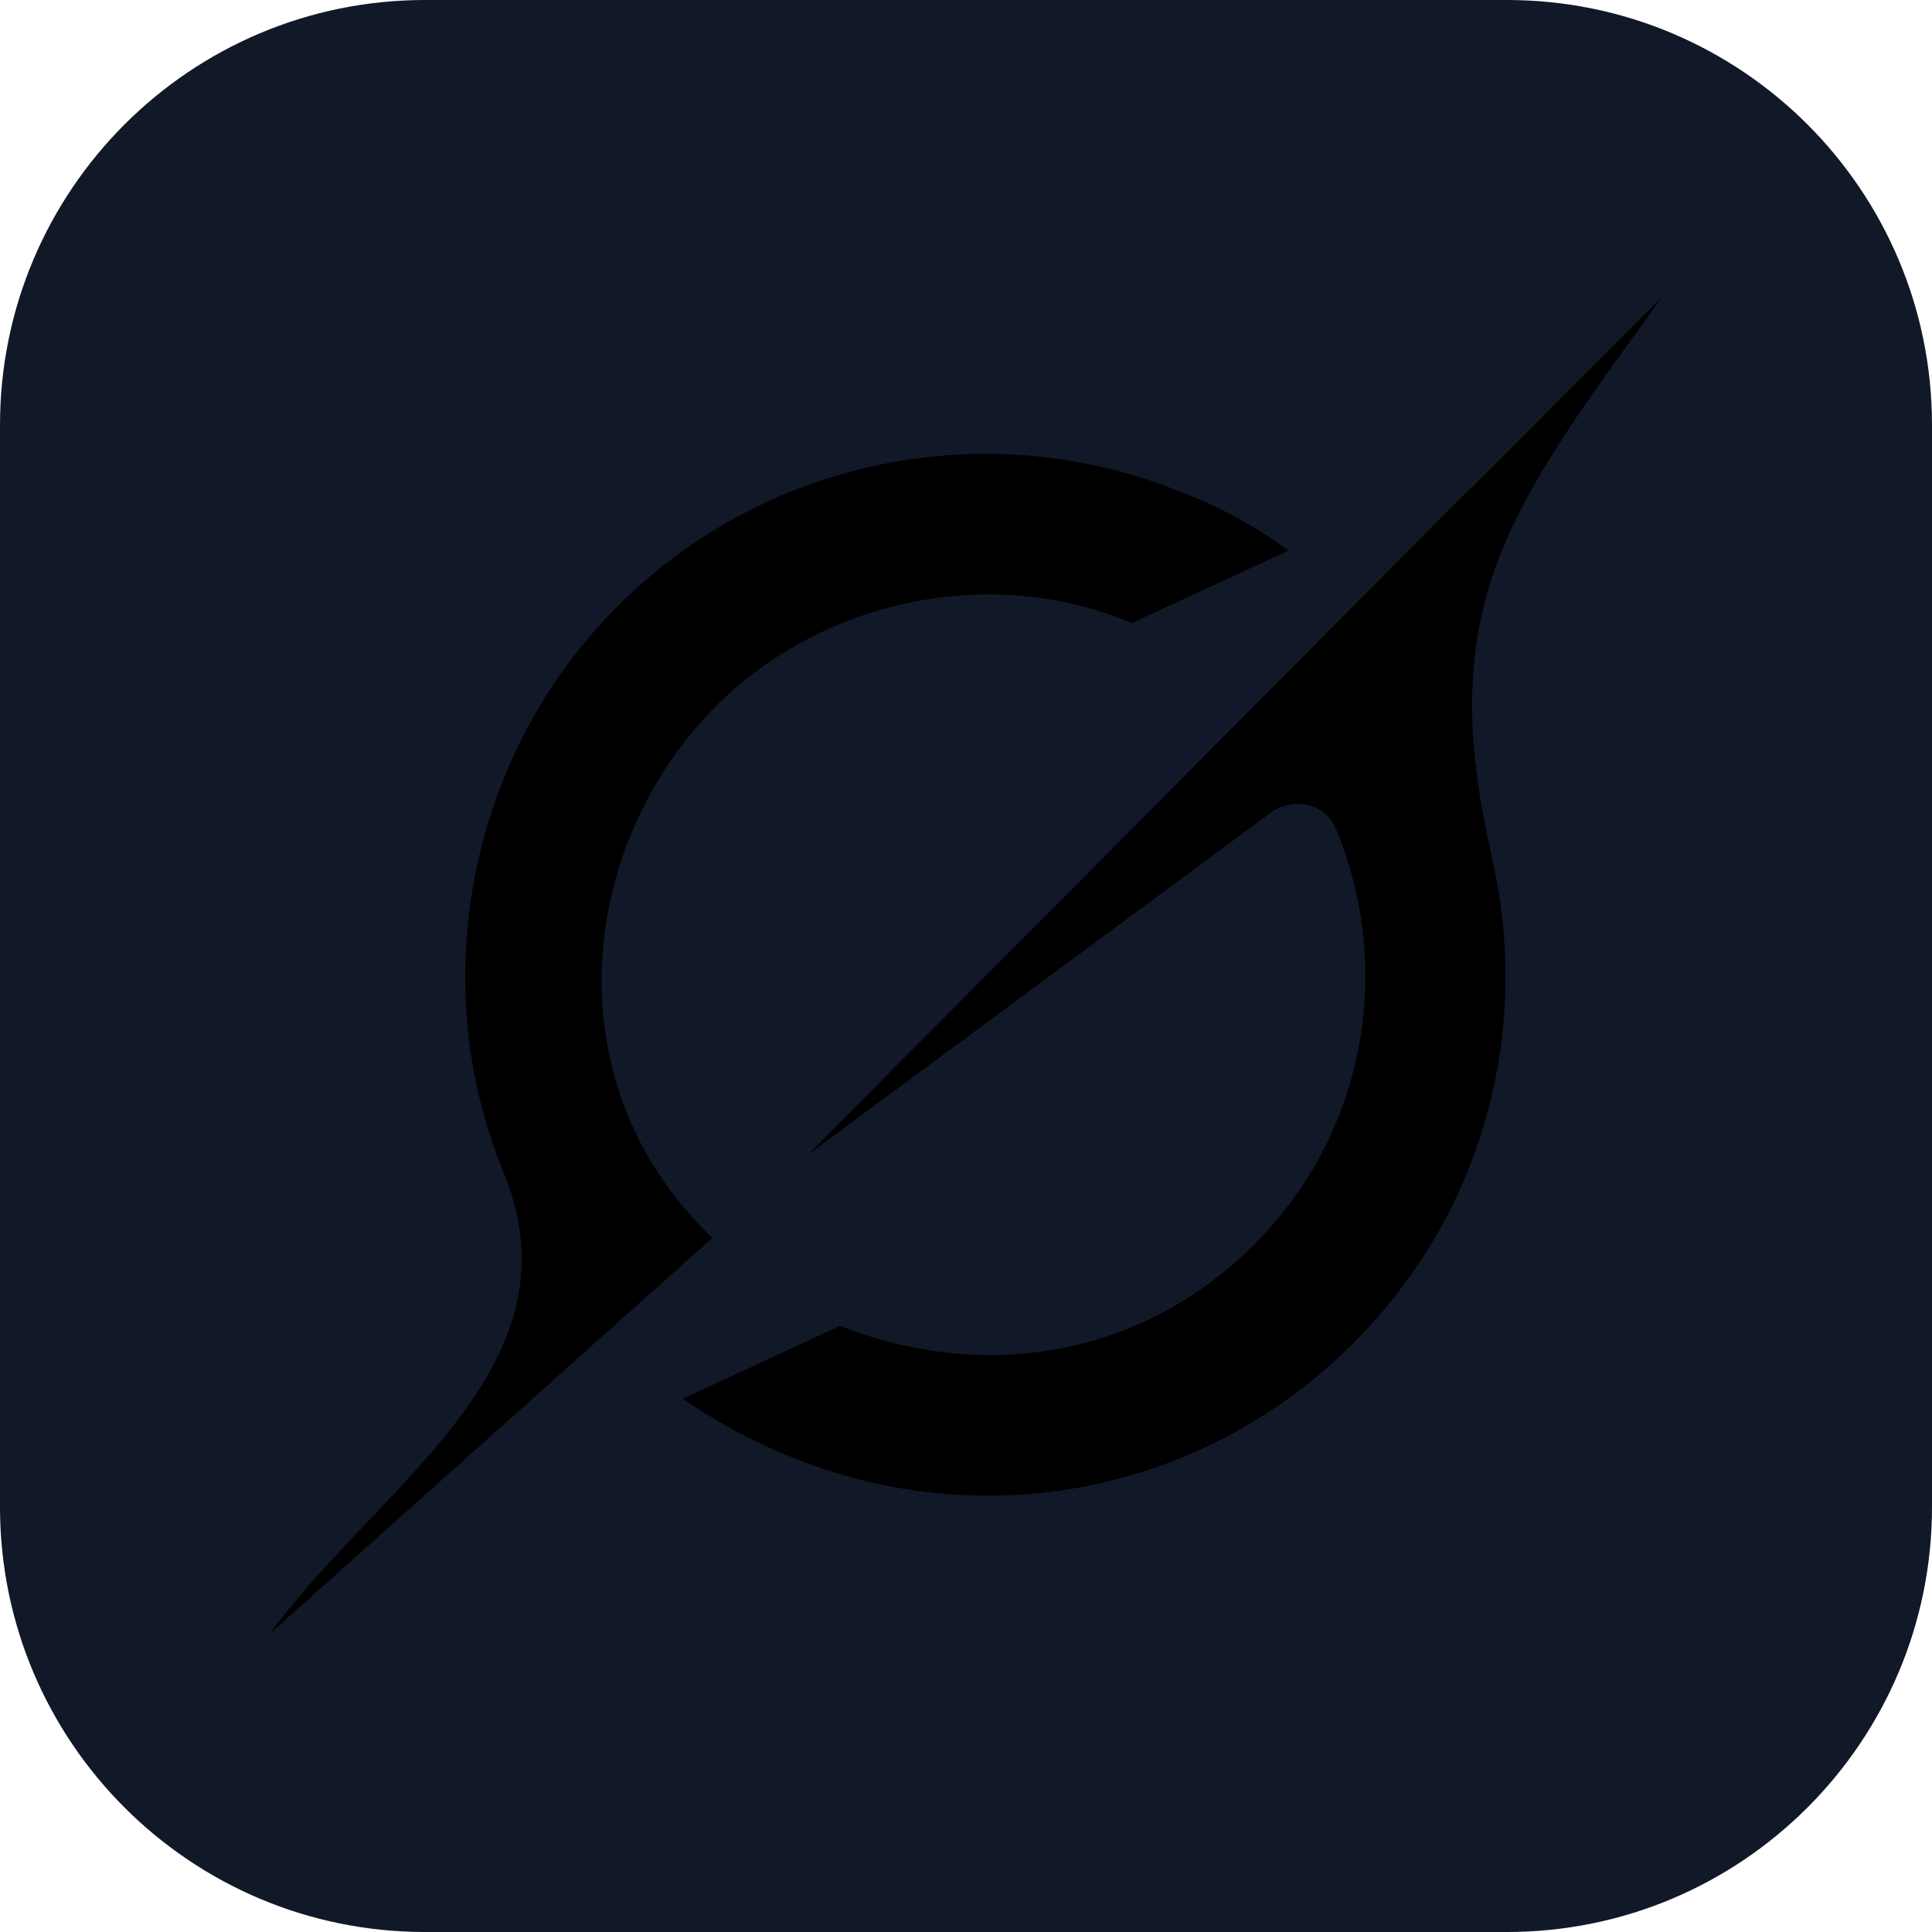
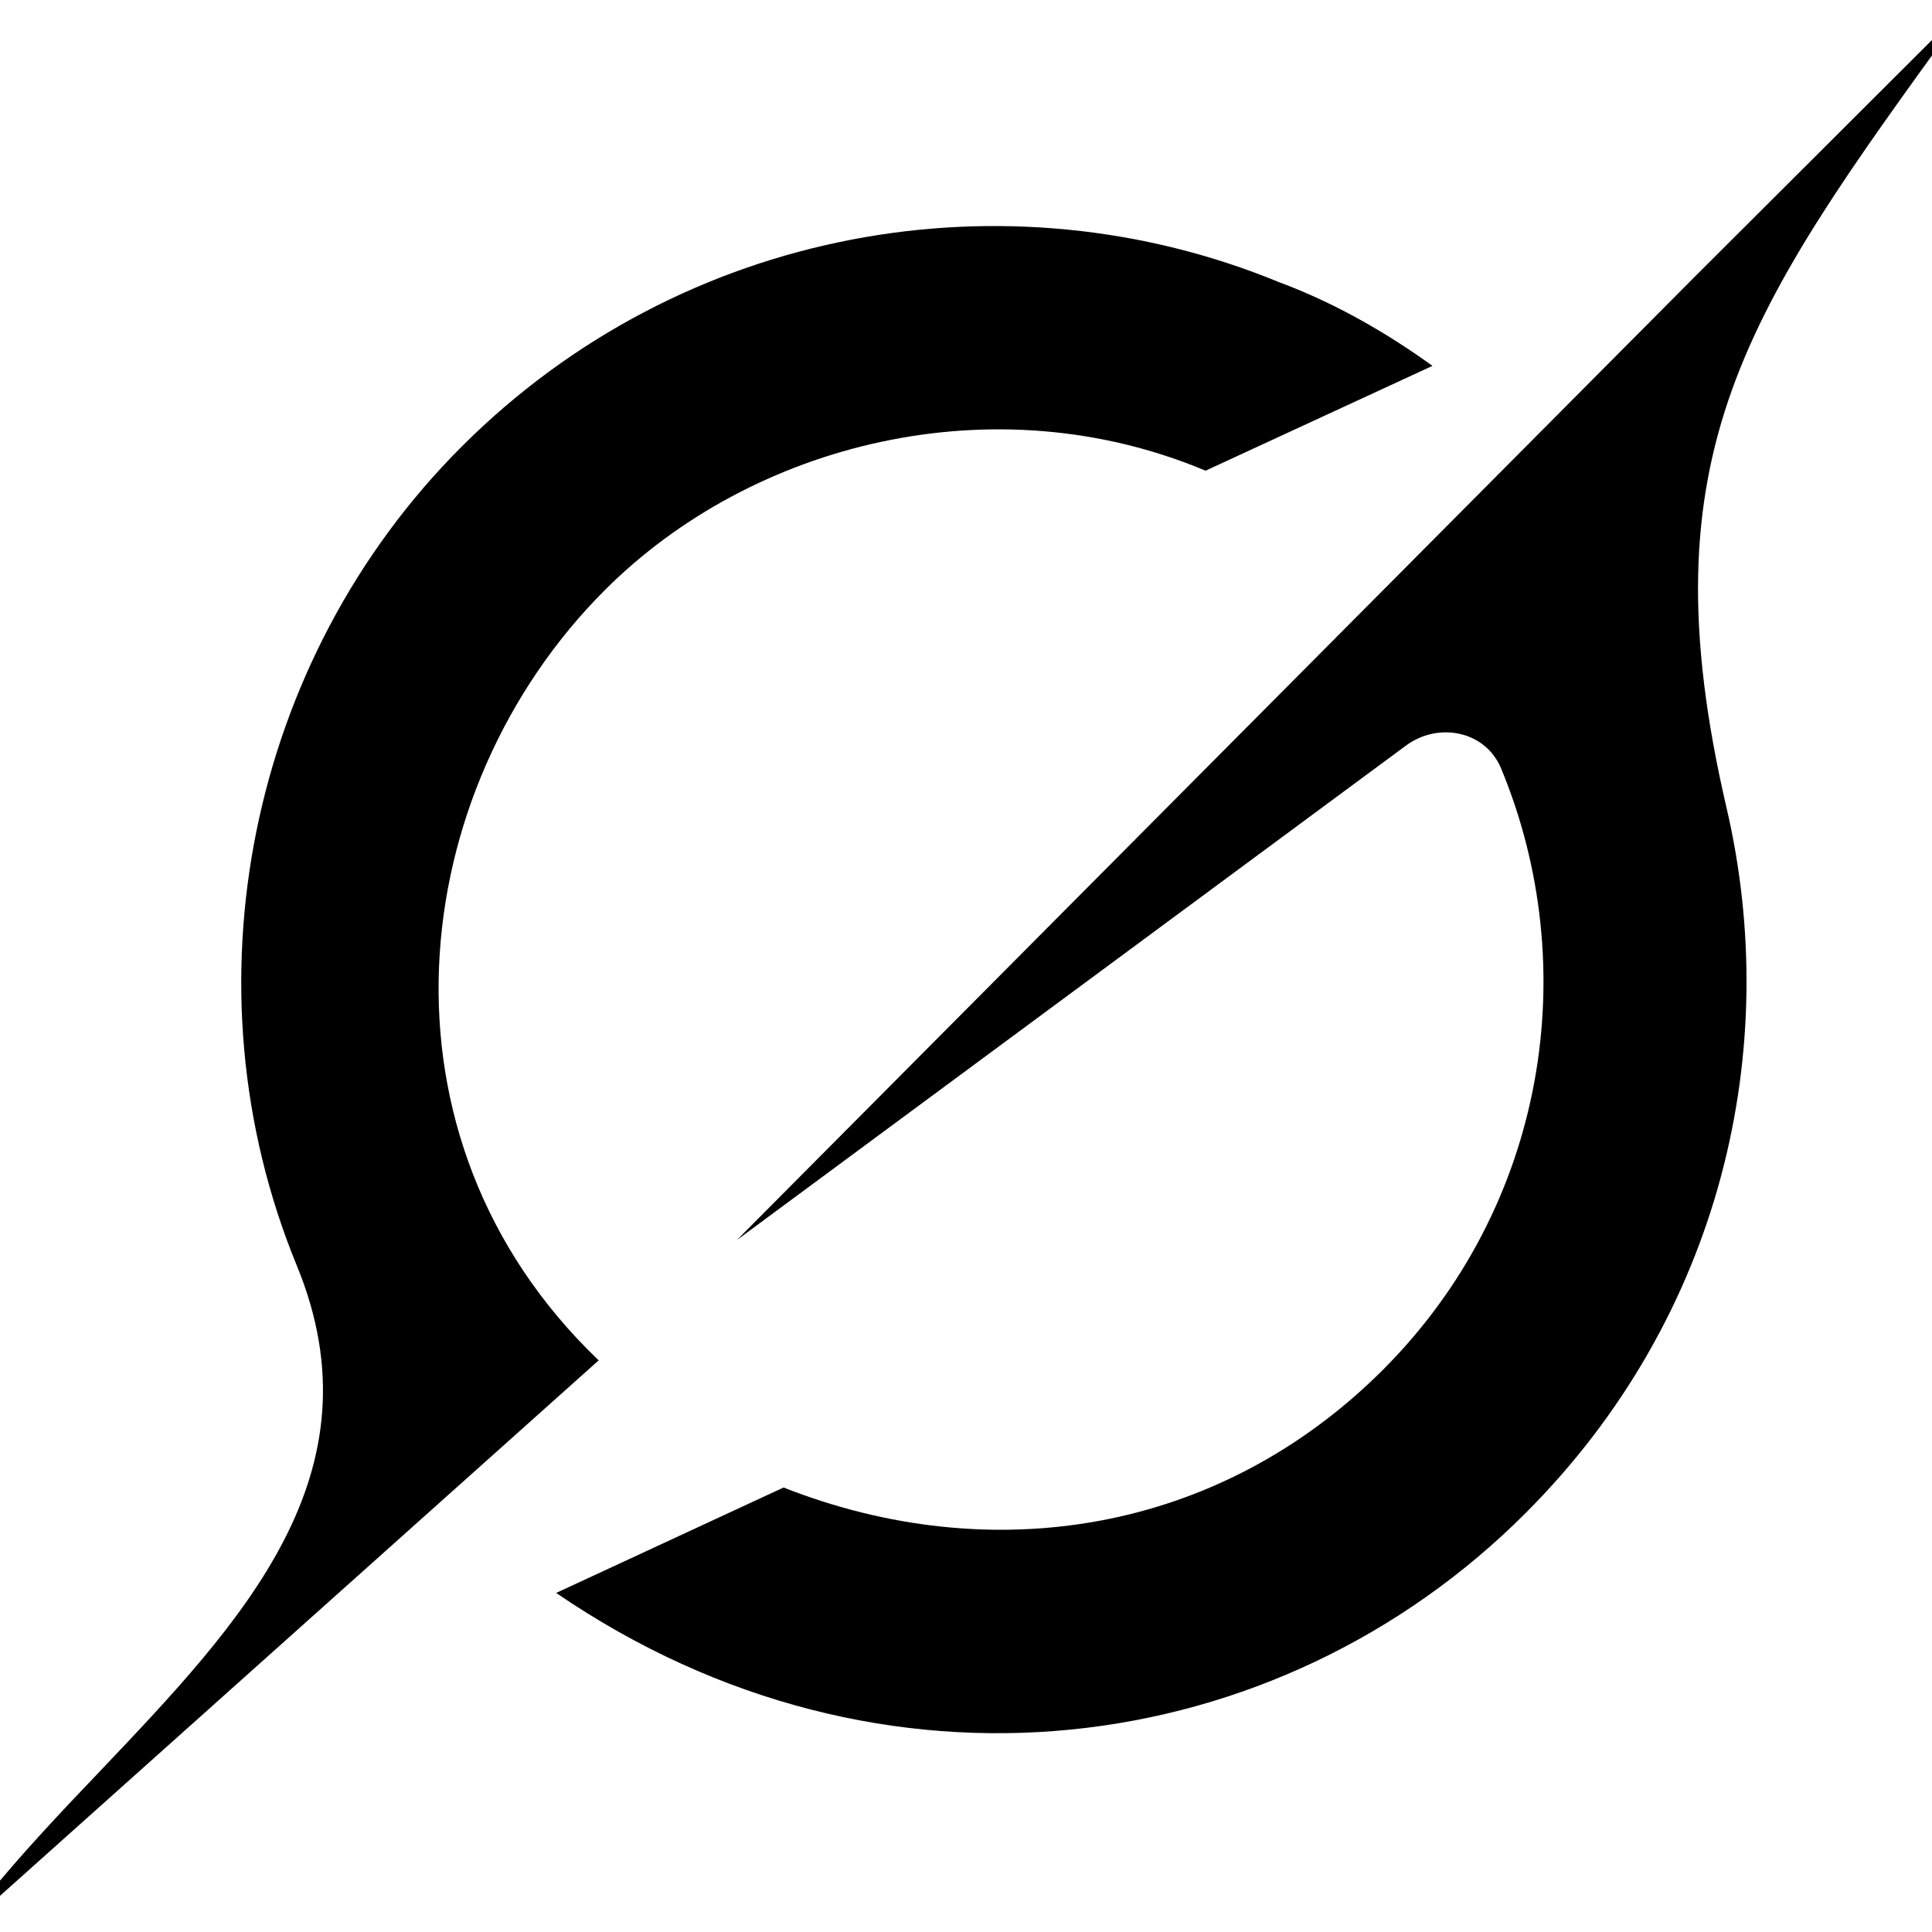
- <svg xmlns="http://www.w3.org/2000/svg" viewBox="0 0 100 100">
-   <rect width="100" height="100" rx="22" fill="#111827" />
-   <svg x="14" y="14" width="72" height="72" viewBox="0 0 256 246">
-     <path d="M63.83 56.843c27.469-27.48 67.635-34.865 101.712-21.87l2.314.917c7.645 2.844 14.309 6.89 19.507 10.651l-28.857 13.342c-26.869-11.286-57.649-3.609-76.435 15.2c-25.405 25.414-30.539 69.484-.764 97.96L0 245.764c4.296-5.923 9.457-11.573 14.75-17.178l5.815-6.13l2.608-2.774c15.53-16.655 28.81-33.77 20.496-56.709l-.766-1.98c-14.592-35.497-6.094-77.096 20.928-104.15m156.956-21.587L256 0l-10.128 14.069c-21.094 29.716-30.456 48.424-21.11 88.659l-.065-.065c7.23 30.728-.503 64.803-25.472 89.802c-31.478 31.538-81.852 38.558-123.336 10.17l28.923-13.407c26.476 10.41 55.442 5.839 76.26-15.003c20.818-20.844 25.493-51.2 15.03-76.462c-1.989-4.79-7.952-5.992-12.125-2.909L98.87 157.755L220.786 35.147z" />
-   </svg>
+ <svg xmlns="http://www.w3.org/2000/svg" width="16" height="16" viewBox="0 0 16 16">
+   <path fill="currentColor" d="M0.584,14.925 L0.833,14.663 C2.004,13.43 3.168,12.208 2.458,10.481 C1.508,8.17 2.061,5.462 3.821,3.701 C5.649,1.871 8.343,1.41 10.593,2.337 C11.091,2.522 11.524,2.785 11.863,3.03 L9.984,3.898 C8.235,3.164 6.231,3.664 5.008,4.888 C3.354,6.543 3.02,9.412 4.958,11.266 L-0.335,16 C-0.066,15.63 0.254,15.276 0.584,14.925 Z M14.039,2.288 L16.332,2.57749377e-12 L16.208,0.172 C14.466,2.574 13.615,3.749 14.298,6.688 C14.764,8.684 14.261,10.903 12.635,12.53 C10.586,14.583 7.307,15.04 4.606,13.192 L6.489,12.319 C8.213,12.997 10.098,12.699 11.454,11.343 C12.809,9.986 13.113,8.009 12.432,6.365 C12.303,6.053 11.914,5.975 11.643,6.175 L6.102,10.27 L14.039,2.288 Z" />
</svg>
